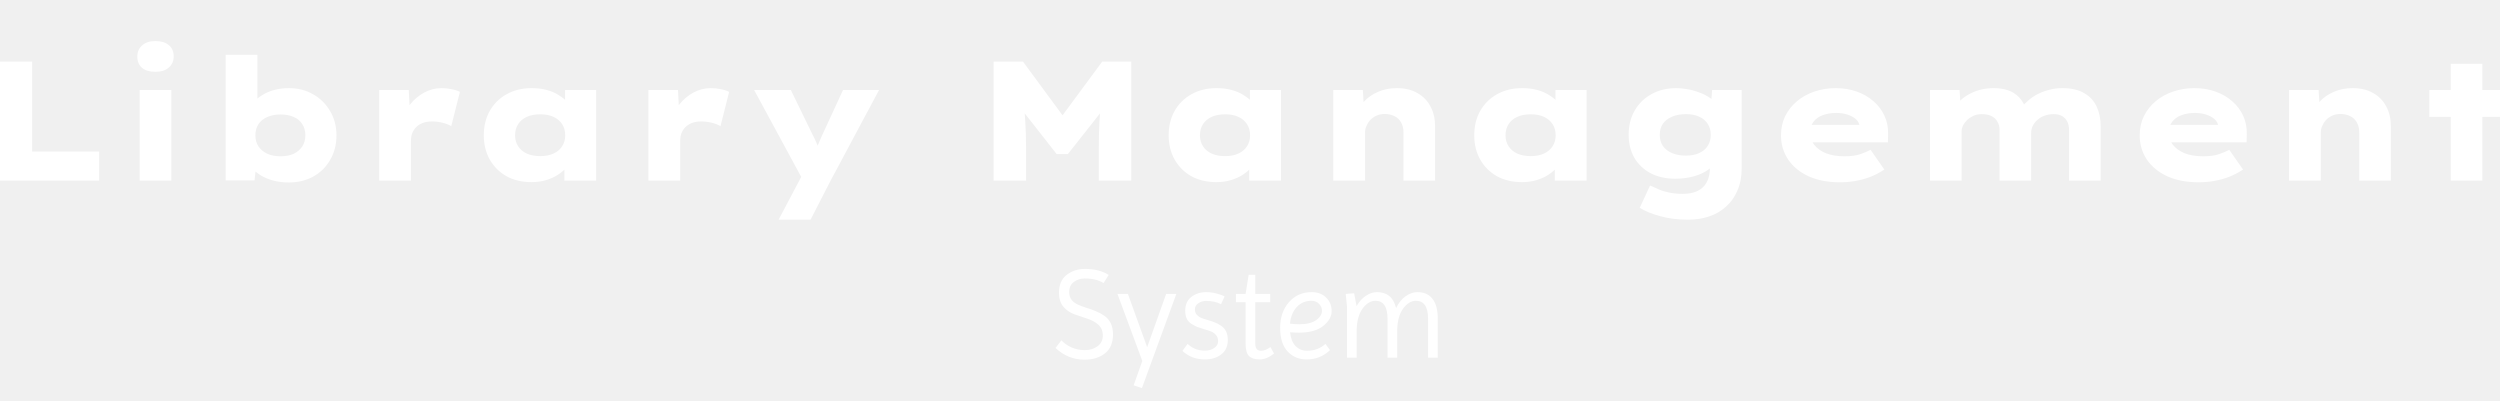
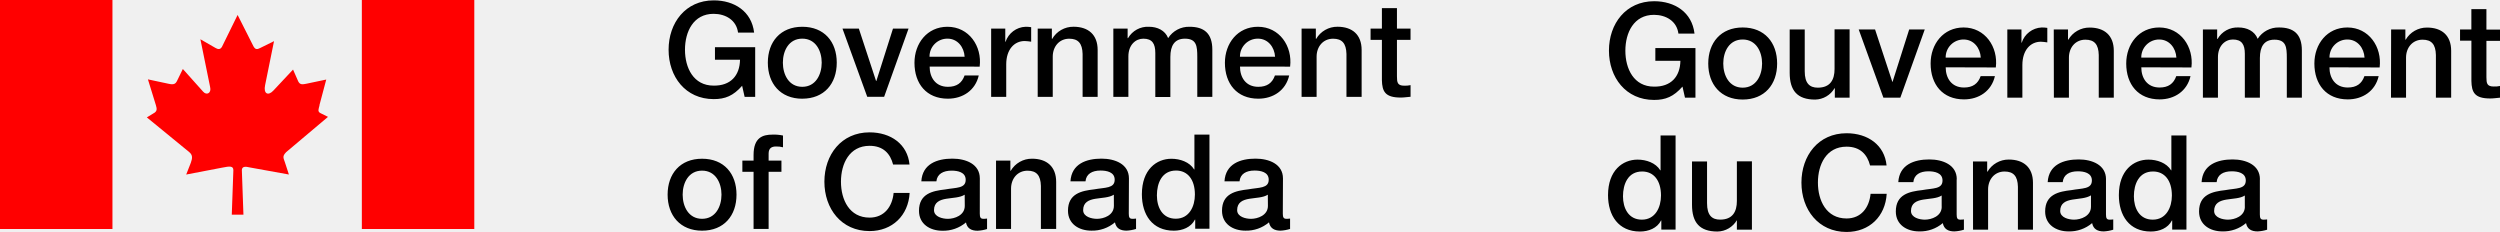
- <svg xmlns="http://www.w3.org/2000/svg" width="706" height="113" viewBox="0 0 706 113" fill="none">
-   <g clip-path="url(#clip0_317_125)">
-     <path d="M-0.424 51V17.4H9.08V42.792H27.992V51H-0.424ZM39.45 51V25.416H48.378V51H39.45ZM43.914 20.28C42.282 20.28 41.018 19.912 40.122 19.176C39.226 18.408 38.778 17.336 38.778 15.96C38.778 14.68 39.226 13.64 40.122 12.84C41.05 12.008 42.314 11.592 43.914 11.592C45.514 11.592 46.762 11.976 47.658 12.744C48.586 13.48 49.05 14.552 49.05 15.96C49.05 17.24 48.586 18.28 47.658 19.08C46.762 19.88 45.514 20.28 43.914 20.28ZM81.529 51.528C79.961 51.528 78.521 51.352 77.209 51C75.897 50.648 74.729 50.168 73.705 49.56C72.713 48.952 71.897 48.296 71.257 47.592C70.649 46.856 70.249 46.136 70.057 45.432L72.505 45.24L71.881 50.952H63.721V15.48H72.697V31.608L70.153 31.272C70.409 30.472 70.857 29.704 71.497 28.968C72.169 28.2 73.001 27.512 73.993 26.904C74.985 26.264 76.121 25.768 77.401 25.416C78.713 25.064 80.105 24.888 81.577 24.888C84.137 24.888 86.409 25.464 88.393 26.616C90.409 27.736 92.009 29.304 93.193 31.32C94.409 33.336 95.017 35.64 95.017 38.232C95.017 40.824 94.425 43.128 93.241 45.144C92.089 47.16 90.505 48.728 88.489 49.848C86.473 50.968 84.153 51.528 81.529 51.528ZM79.225 44.136C80.697 44.136 81.945 43.896 82.969 43.416C83.993 42.904 84.793 42.216 85.369 41.352C85.945 40.456 86.233 39.416 86.233 38.232C86.233 36.984 85.945 35.928 85.369 35.064C84.825 34.168 84.025 33.496 82.969 33.048C81.913 32.568 80.665 32.328 79.225 32.328C77.785 32.328 76.537 32.568 75.481 33.048C74.425 33.496 73.593 34.168 72.985 35.064C72.409 35.928 72.121 36.984 72.121 38.232C72.121 39.416 72.409 40.456 72.985 41.352C73.593 42.216 74.425 42.904 75.481 43.416C76.537 43.896 77.785 44.136 79.225 44.136ZM107.081 51V25.416H115.433L115.913 34.632L113.417 34.2C113.929 32.472 114.729 30.904 115.817 29.496C116.937 28.088 118.265 26.968 119.801 26.136C121.337 25.304 122.953 24.888 124.649 24.888C125.641 24.888 126.585 24.984 127.481 25.176C128.377 25.336 129.177 25.592 129.881 25.944L127.433 35.64C126.857 35.256 126.057 34.936 125.033 34.68C124.041 34.424 123.033 34.296 122.009 34.296C121.017 34.296 120.137 34.44 119.369 34.728C118.633 35.016 118.009 35.416 117.497 35.928C117.017 36.44 116.649 37.016 116.393 37.656C116.169 38.296 116.057 38.968 116.057 39.672V51H107.081ZM150.113 51.432C147.393 51.432 145.025 50.872 143.009 49.752C140.993 48.6 139.425 47.032 138.305 45.048C137.185 43.064 136.625 40.792 136.625 38.232C136.625 35.608 137.185 33.304 138.305 31.32C139.457 29.304 141.041 27.736 143.057 26.616C145.105 25.464 147.473 24.888 150.161 24.888C151.729 24.888 153.153 25.064 154.433 25.416C155.745 25.768 156.881 26.264 157.841 26.904C158.833 27.512 159.649 28.184 160.289 28.92C160.929 29.624 161.377 30.328 161.633 31.032L159.569 31.224V25.416H168.353V51H159.377V44.136L161.249 44.712C161.089 45.544 160.689 46.36 160.049 47.16C159.409 47.96 158.593 48.68 157.601 49.32C156.641 49.96 155.521 50.472 154.241 50.856C152.993 51.24 151.617 51.432 150.113 51.432ZM152.561 44.088C154.033 44.088 155.281 43.848 156.305 43.368C157.361 42.888 158.177 42.2 158.753 41.304C159.329 40.408 159.617 39.384 159.617 38.232C159.617 36.984 159.329 35.928 158.753 35.064C158.177 34.168 157.361 33.48 156.305 33C155.281 32.52 154.033 32.28 152.561 32.28C151.089 32.28 149.825 32.52 148.769 33C147.713 33.48 146.897 34.168 146.321 35.064C145.745 35.928 145.457 36.984 145.457 38.232C145.457 39.384 145.745 40.408 146.321 41.304C146.897 42.2 147.713 42.888 148.769 43.368C149.825 43.848 151.089 44.088 152.561 44.088ZM183.112 51V25.416H191.464L191.944 34.632L189.448 34.2C189.96 32.472 190.76 30.904 191.848 29.496C192.968 28.088 194.296 26.968 195.832 26.136C197.368 25.304 198.984 24.888 200.68 24.888C201.672 24.888 202.616 24.984 203.512 25.176C204.408 25.336 205.208 25.592 205.912 25.944L203.464 35.64C202.888 35.256 202.088 34.936 201.064 34.68C200.072 34.424 199.064 34.296 198.04 34.296C197.048 34.296 196.168 34.44 195.4 34.728C194.664 35.016 194.04 35.416 193.528 35.928C193.048 36.44 192.68 37.016 192.424 37.656C192.2 38.296 192.088 38.968 192.088 39.672V51H183.112ZM219.878 62.04L227.51 47.592L227.03 51.384L212.966 25.416H223.334L229.478 38.04C229.894 38.808 230.294 39.656 230.678 40.584C231.094 41.512 231.478 42.504 231.83 43.56L229.766 43.8C230.086 43.032 230.454 42.168 230.87 41.208C231.286 40.216 231.686 39.288 232.07 38.424L238.07 25.416H248.246L234.47 51.192L228.902 62.04H219.878ZM280.592 51V17.4H288.896L303.104 36.696H297.008L311.264 17.4H319.472V51H310.304V41.736C310.304 38.984 310.368 36.456 310.496 34.152C310.624 31.816 310.88 29.464 311.264 27.096L312.224 30.024L301.568 43.512H298.4L287.744 29.928L288.8 27.096C289.152 29.4 289.392 31.72 289.52 34.056C289.68 36.36 289.76 38.92 289.76 41.736V51H280.592ZM343.519 51.432C340.799 51.432 338.431 50.872 336.415 49.752C334.399 48.6 332.831 47.032 331.711 45.048C330.591 43.064 330.031 40.792 330.031 38.232C330.031 35.608 330.591 33.304 331.711 31.32C332.863 29.304 334.447 27.736 336.463 26.616C338.511 25.464 340.879 24.888 343.567 24.888C345.135 24.888 346.559 25.064 347.839 25.416C349.151 25.768 350.287 26.264 351.247 26.904C352.239 27.512 353.055 28.184 353.695 28.92C354.335 29.624 354.783 30.328 355.039 31.032L352.975 31.224V25.416H361.759V51H352.783V44.136L354.655 44.712C354.495 45.544 354.095 46.36 353.455 47.16C352.815 47.96 351.999 48.68 351.007 49.32C350.047 49.96 348.927 50.472 347.647 50.856C346.399 51.24 345.023 51.432 343.519 51.432ZM345.967 44.088C347.439 44.088 348.687 43.848 349.711 43.368C350.767 42.888 351.583 42.2 352.159 41.304C352.735 40.408 353.023 39.384 353.023 38.232C353.023 36.984 352.735 35.928 352.159 35.064C351.583 34.168 350.767 33.48 349.711 33C348.687 32.52 347.439 32.28 345.967 32.28C344.495 32.28 343.231 32.52 342.175 33C341.119 33.48 340.303 34.168 339.727 35.064C339.151 35.928 338.863 36.984 338.863 38.232C338.863 39.384 339.151 40.408 339.727 41.304C340.303 42.2 341.119 42.888 342.175 43.368C343.231 43.848 344.495 44.088 345.967 44.088ZM376.518 51V25.416H384.87L385.254 31.848L383.094 32.376C383.478 31.032 384.182 29.8 385.206 28.68C386.262 27.528 387.574 26.616 389.142 25.944C390.742 25.24 392.518 24.888 394.47 24.888C396.742 24.888 398.678 25.352 400.278 26.28C401.878 27.176 403.11 28.44 403.974 30.072C404.838 31.672 405.27 33.528 405.27 35.64V51H396.342V37.368C396.342 36.28 396.118 35.352 395.67 34.584C395.254 33.816 394.662 33.24 393.894 32.856C393.126 32.44 392.198 32.216 391.11 32.184C390.214 32.184 389.414 32.344 388.71 32.664C388.006 32.984 387.414 33.4 386.934 33.912C386.486 34.424 386.134 34.984 385.878 35.592C385.622 36.168 385.494 36.744 385.494 37.32V51H381.03C379.654 51 378.582 51 377.814 51C377.078 51 376.646 51 376.518 51ZM429.816 51.432C427.096 51.432 424.728 50.872 422.712 49.752C420.696 48.6 419.128 47.032 418.008 45.048C416.888 43.064 416.328 40.792 416.328 38.232C416.328 35.608 416.888 33.304 418.008 31.32C419.16 29.304 420.744 27.736 422.76 26.616C424.808 25.464 427.176 24.888 429.864 24.888C431.432 24.888 432.856 25.064 434.136 25.416C435.448 25.768 436.584 26.264 437.544 26.904C438.536 27.512 439.352 28.184 439.992 28.92C440.632 29.624 441.08 30.328 441.336 31.032L439.272 31.224V25.416H448.056V51H439.08V44.136L440.952 44.712C440.792 45.544 440.392 46.36 439.752 47.16C439.112 47.96 438.296 48.68 437.304 49.32C436.344 49.96 435.224 50.472 433.944 50.856C432.696 51.24 431.32 51.432 429.816 51.432ZM432.264 44.088C433.736 44.088 434.984 43.848 436.008 43.368C437.064 42.888 437.88 42.2 438.456 41.304C439.032 40.408 439.32 39.384 439.32 38.232C439.32 36.984 439.032 35.928 438.456 35.064C437.88 34.168 437.064 33.48 436.008 33C434.984 32.52 433.736 32.28 432.264 32.28C430.792 32.28 429.528 32.52 428.472 33C427.416 33.48 426.6 34.168 426.024 35.064C425.448 35.928 425.16 36.984 425.16 38.232C425.16 39.384 425.448 40.408 426.024 41.304C426.6 42.2 427.416 42.888 428.472 43.368C429.528 43.848 430.792 44.088 432.264 44.088ZM476.735 62.04C473.791 62.04 471.135 61.704 468.767 61.032C466.431 60.392 464.527 59.608 463.055 58.68L465.983 52.392C466.751 52.744 467.583 53.112 468.479 53.496C469.375 53.88 470.383 54.184 471.503 54.408C472.623 54.632 473.887 54.744 475.295 54.744C476.895 54.744 478.255 54.472 479.375 53.928C480.527 53.384 481.391 52.568 481.967 51.48C482.575 50.392 482.879 49.032 482.879 47.4V44.616L484.751 44.856C484.527 45.88 483.855 46.824 482.735 47.688C481.615 48.552 480.207 49.24 478.511 49.752C476.815 50.232 475.007 50.472 473.087 50.472C470.463 50.472 468.159 49.96 466.175 48.936C464.223 47.912 462.687 46.472 461.567 44.616C460.479 42.728 459.935 40.536 459.935 38.04C459.935 35.416 460.511 33.128 461.663 31.176C462.815 29.192 464.399 27.656 466.415 26.568C468.431 25.448 470.783 24.888 473.471 24.888C474.271 24.888 475.167 24.968 476.159 25.128C477.151 25.256 478.143 25.496 479.135 25.848C480.159 26.168 481.087 26.568 481.919 27.048C482.783 27.496 483.471 28.024 483.983 28.632C484.527 29.24 484.831 29.928 484.895 30.696L483.071 31.128L483.503 25.416H491.855V47.4C491.855 49.864 491.455 51.992 490.655 53.784C489.887 55.608 488.815 57.128 487.439 58.344C486.063 59.592 484.463 60.52 482.639 61.128C480.815 61.736 478.847 62.04 476.735 62.04ZM476.111 43.944C477.583 43.944 478.831 43.704 479.855 43.224C480.911 42.744 481.711 42.072 482.255 41.208C482.831 40.312 483.119 39.272 483.119 38.088C483.119 36.872 482.831 35.832 482.255 34.968C481.711 34.104 480.911 33.432 479.855 32.952C478.831 32.472 477.583 32.232 476.111 32.232C474.607 32.232 473.295 32.472 472.175 32.952C471.055 33.432 470.191 34.104 469.583 34.968C469.007 35.832 468.719 36.872 468.719 38.088C468.719 39.272 469.007 40.312 469.583 41.208C470.191 42.072 471.055 42.744 472.175 43.224C473.295 43.704 474.607 43.944 476.111 43.944ZM519.561 51.48C516.201 51.48 513.273 50.92 510.777 49.8C508.281 48.648 506.345 47.064 504.969 45.048C503.625 43.032 502.953 40.76 502.953 38.232C502.953 36.216 503.353 34.392 504.153 32.76C504.985 31.128 506.089 29.736 507.465 28.584C508.873 27.4 510.521 26.488 512.409 25.848C514.297 25.208 516.281 24.888 518.361 24.888C520.537 24.888 522.521 25.208 524.313 25.848C526.137 26.488 527.721 27.4 529.065 28.584C530.409 29.736 531.449 31.112 532.185 32.712C532.921 34.312 533.257 36.088 533.193 38.04L533.145 40.2H508.665L507.561 35.256H525.993L525.129 36.552V35.64C525.065 34.872 524.729 34.216 524.121 33.672C523.513 33.128 522.729 32.696 521.769 32.376C520.809 32.056 519.737 31.896 518.553 31.896C517.145 31.896 515.881 32.104 514.761 32.52C513.673 32.904 512.793 33.528 512.121 34.392C511.481 35.224 511.161 36.264 511.161 37.512C511.161 38.76 511.545 39.88 512.313 40.872C513.081 41.864 514.185 42.664 515.625 43.272C517.097 43.848 518.857 44.136 520.905 44.136C522.761 44.136 524.265 43.928 525.417 43.512C526.601 43.096 527.545 42.696 528.249 42.312L532.137 47.88C530.889 48.712 529.577 49.4 528.201 49.944C526.857 50.456 525.465 50.84 524.025 51.096C522.617 51.352 521.129 51.48 519.561 51.48ZM545.032 51V25.416H553.384L553.72 30.888L551.992 30.072C552.6 29.336 553.272 28.648 554.008 28.008C554.776 27.368 555.608 26.824 556.504 26.376C557.432 25.896 558.44 25.528 559.528 25.272C560.648 25.016 561.832 24.888 563.08 24.888C564.488 24.888 565.784 25.08 566.968 25.464C568.184 25.848 569.256 26.52 570.184 27.48C571.112 28.408 571.816 29.704 572.296 31.368L570.28 31.176L570.712 30.504C571.32 29.736 572.024 29.016 572.824 28.344C573.624 27.64 574.504 27.048 575.464 26.568C576.456 26.056 577.528 25.656 578.68 25.368C579.832 25.048 581.048 24.888 582.328 24.888C584.952 24.888 587.048 25.368 588.616 26.328C590.216 27.256 591.384 28.536 592.12 30.168C592.856 31.768 593.224 33.576 593.224 35.592V51H584.296V36.648C584.296 35.784 584.136 35.032 583.816 34.392C583.496 33.72 583.016 33.192 582.376 32.808C581.736 32.424 580.92 32.232 579.928 32.232C579.032 32.232 578.2 32.376 577.432 32.664C576.664 32.92 575.992 33.304 575.416 33.816C574.84 34.296 574.392 34.856 574.072 35.496C573.752 36.136 573.592 36.84 573.592 37.608V51H564.664V36.6C564.664 35.768 564.472 35.032 564.088 34.392C563.736 33.72 563.192 33.192 562.456 32.808C561.752 32.424 560.792 32.232 559.576 32.232C558.744 32.232 557.976 32.392 557.272 32.712C556.6 33.032 556.008 33.432 555.496 33.912C555.016 34.392 554.632 34.904 554.344 35.448C554.088 35.992 553.96 36.504 553.96 36.984V51H545.032ZM620.858 51.48C617.498 51.48 614.57 50.92 612.074 49.8C609.578 48.648 607.642 47.064 606.266 45.048C604.922 43.032 604.25 40.76 604.25 38.232C604.25 36.216 604.65 34.392 605.45 32.76C606.282 31.128 607.386 29.736 608.762 28.584C610.17 27.4 611.818 26.488 613.706 25.848C615.594 25.208 617.578 24.888 619.658 24.888C621.834 24.888 623.818 25.208 625.61 25.848C627.434 26.488 629.018 27.4 630.362 28.584C631.706 29.736 632.746 31.112 633.482 32.712C634.218 34.312 634.554 36.088 634.49 38.04L634.442 40.2H609.962L608.858 35.256H627.29L626.426 36.552V35.64C626.362 34.872 626.026 34.216 625.418 33.672C624.81 33.128 624.026 32.696 623.066 32.376C622.106 32.056 621.034 31.896 619.85 31.896C618.442 31.896 617.178 32.104 616.058 32.52C614.97 32.904 614.09 33.528 613.418 34.392C612.778 35.224 612.458 36.264 612.458 37.512C612.458 38.76 612.842 39.88 613.61 40.872C614.378 41.864 615.482 42.664 616.922 43.272C618.394 43.848 620.154 44.136 622.202 44.136C624.058 44.136 625.562 43.928 626.714 43.512C627.898 43.096 628.842 42.696 629.546 42.312L633.434 47.88C632.186 48.712 630.874 49.4 629.498 49.944C628.154 50.456 626.762 50.84 625.322 51.096C623.914 51.352 622.426 51.48 620.858 51.48ZM646.424 51V25.416H654.776L655.16 31.848L653 32.376C653.384 31.032 654.088 29.8 655.112 28.68C656.168 27.528 657.48 26.616 659.048 25.944C660.648 25.24 662.424 24.888 664.376 24.888C666.648 24.888 668.584 25.352 670.184 26.28C671.784 27.176 673.016 28.44 673.88 30.072C674.744 31.672 675.176 33.528 675.176 35.64V51H666.248V37.368C666.248 36.28 666.024 35.352 665.576 34.584C665.16 33.816 664.568 33.24 663.8 32.856C663.032 32.44 662.104 32.216 661.016 32.184C660.12 32.184 659.32 32.344 658.616 32.664C657.912 32.984 657.32 33.4 656.84 33.912C656.392 34.424 656.04 34.984 655.784 35.592C655.528 36.168 655.4 36.744 655.4 37.32V51H650.936C649.56 51 648.488 51 647.72 51C646.984 51 646.552 51 646.424 51ZM692.09 51V18.024H701.018V51H692.09ZM686.042 33V25.416H707.978V33H686.042Z" fill="white" />
-     <path d="M299.736 96.104C300.456 96.896 301.392 97.556 302.544 98.084C303.72 98.612 304.992 98.876 306.36 98.876C307.752 98.876 308.94 98.516 309.924 97.796C310.932 97.076 311.436 96.068 311.436 94.772C311.436 93.452 311.004 92.42 310.14 91.676C309.3 90.932 308.268 90.368 307.044 89.984C305.844 89.6 304.632 89.192 303.408 88.76C302.208 88.328 301.176 87.62 300.312 86.636C299.472 85.628 299.052 84.308 299.052 82.676C299.052 80.444 299.772 78.764 301.212 77.636C302.676 76.508 304.392 75.944 306.36 75.944C309.072 75.944 311.316 76.508 313.092 77.636L311.652 79.94C310.284 79.076 308.508 78.644 306.324 78.644C305.172 78.644 304.152 78.968 303.264 79.616C302.376 80.264 301.932 81.224 301.932 82.496C301.932 84.104 302.76 85.28 304.416 86.024C305.136 86.36 305.928 86.66 306.792 86.924C307.68 87.188 308.556 87.5 309.42 87.86C310.308 88.22 311.112 88.652 311.832 89.156C313.488 90.284 314.316 92.048 314.316 94.448C314.316 96.824 313.548 98.612 312.012 99.812C310.5 100.988 308.58 101.576 306.252 101.576C303.156 101.576 300.432 100.472 298.08 98.264L299.736 96.104ZM322.479 109.604L320.139 108.812L322.587 101.936L315.567 83H318.519L323.955 98.048L329.319 83H332.199L322.479 109.604ZM340.249 99.02C341.305 99.02 342.193 98.768 342.913 98.264C343.633 97.76 343.993 97.136 343.993 96.392C343.993 95.624 343.789 95.024 343.381 94.592C342.973 94.136 342.529 93.812 342.049 93.62C341.593 93.428 340.933 93.212 340.069 92.972C339.205 92.708 338.545 92.492 338.089 92.324C337.633 92.132 337.093 91.844 336.469 91.46C335.293 90.74 334.705 89.516 334.705 87.788C334.705 86.036 335.293 84.716 336.469 83.828C337.645 82.94 339.025 82.496 340.609 82.496C341.593 82.496 342.577 82.628 343.561 82.892C344.569 83.156 345.325 83.432 345.829 83.72L344.821 85.916C343.669 85.292 342.265 84.98 340.609 84.98C339.769 84.98 339.025 85.208 338.377 85.664C337.753 86.096 337.441 86.66 337.441 87.356C337.441 88.028 337.633 88.556 338.017 88.94C338.401 89.324 338.797 89.6 339.205 89.768C339.613 89.936 340.237 90.14 341.077 90.38C341.917 90.62 342.589 90.848 343.093 91.064C343.621 91.256 344.209 91.568 344.857 92C346.105 92.84 346.729 94.172 346.729 95.996C346.729 97.796 346.105 99.164 344.857 100.1C343.633 101.036 342.097 101.504 340.249 101.504C337.753 101.504 335.641 100.7 333.913 99.092L335.389 97.112C336.709 98.384 338.329 99.02 340.249 99.02ZM349.021 85.34V83H351.757L352.621 77.6H354.493V83H358.705V85.34H354.493V97.076C354.493 98.396 355.033 99.056 356.113 99.056C356.929 99.056 357.817 98.708 358.777 98.012L359.785 99.848C358.393 100.952 357.037 101.504 355.717 101.504C354.397 101.504 353.401 101.192 352.729 100.568C352.081 99.92 351.757 98.756 351.757 97.076V85.34H349.021ZM368.967 101.504C366.807 101.504 365.019 100.748 363.603 99.236C362.211 97.724 361.515 95.504 361.515 92.576C361.515 89.648 362.343 87.236 363.999 85.34C365.655 83.444 367.803 82.496 370.443 82.496C372.123 82.496 373.479 83.012 374.511 84.044C375.543 85.052 376.059 86.324 376.059 87.86C376.059 89.372 375.267 90.764 373.683 92.036C372.123 93.308 369.843 93.944 366.843 93.944C366.051 93.944 365.211 93.908 364.323 93.836C364.491 95.54 365.007 96.836 365.871 97.724C366.759 98.612 367.827 99.056 369.075 99.056C371.163 99.056 372.903 98.408 374.295 97.112L375.591 98.876C373.767 100.628 371.559 101.504 368.967 101.504ZM370.335 84.944C368.679 84.944 367.299 85.532 366.195 86.708C365.115 87.884 364.479 89.444 364.287 91.388C365.079 91.508 365.955 91.568 366.915 91.568C368.979 91.568 370.563 91.184 371.667 90.416C372.771 89.648 373.323 88.76 373.323 87.752C373.323 87.008 373.047 86.36 372.495 85.808C371.967 85.232 371.247 84.944 370.335 84.944ZM388.852 82.496C391.732 82.496 393.532 83.996 394.252 86.996C394.948 85.556 395.836 84.452 396.916 83.684C398.02 82.892 399.148 82.496 400.3 82.496C402.148 82.496 403.564 83.132 404.548 84.404C405.532 85.652 406.024 87.536 406.024 90.056V101H403.288V90.056C403.288 86.648 402.148 84.944 399.868 84.944C398.548 84.944 397.348 85.664 396.268 87.104C395.212 88.544 394.648 90.524 394.576 93.044V101H391.84V90.056C391.84 86.648 390.7 84.944 388.42 84.944C387.1 84.944 385.9 85.664 384.82 87.104C383.764 88.544 383.2 90.524 383.128 93.044V101H380.392V86.6L380.032 83L382.408 82.82L383.092 86.456C383.812 85.184 384.688 84.212 385.72 83.54C386.752 82.844 387.796 82.496 388.852 82.496Z" fill="white" />
-   </g>
-   <defs>
-     <clipPath id="clip0_317_125">
-       <rect width="706" height="113" fill="white" />
-     </clipPath>
-   </defs>
+ <svg xmlns="http://www.w3.org/2000/svg" version="1.1" width="100%" height="100%" viewBox="0 0 819 75.97" preserveAspectRatio="xMinYMin meet">
+   <style>.fip_text {fill:#000;}.fip_flag {fill:#F00;}</style>
+   <path d="M0,0 36.84,0 36.84,75.01 0,75.01z M118.54,0 155.38,0 155.38,75.01 118.54,75.01z M72.58,15.61,77.84,4.9l5.22,10.32c.65,1.09,1.18,1,2.22.48l4.49-2.22L86.85,27.89c-.61,2.83,1,3.66,2.75,1.74L96,22.79l1.7,3.87c.57,1.17,1.43,1,2.57.79l6.61-1.39-2.22,8.35,0,.18c-.26,1.09-.78,2,.44,2.53l2.35,1.17L93.77,49.82c-1.39,1.43-.91,1.87-.39,3.48l1.26,3.87-12.71-2.3c-1.57-.39-2.66-.39-2.7.87l.52,14.58H75.93l.52-14.54c0-1.43-1.09-1.39-3.66-.86L61,57.18l1.52-3.87c.52-1.48.66-2.48-.52-3.48L48.11,38.46l2.57-1.57c.74-.57.78-1.17.39-2.44L48.46,26l6.7,1.43c1.87.44,2.39,0,2.87-1l1.87-3.83L66.52,30c1.17,1.39,2.83.48,2.31-1.52L65.65,12.86l4.92,2.83c.78.48,1.61.61,2.09-.3" class="fip_flag" />
+   <path d="M29.4,31.73h-3.46l-.82-3.63c-2.9,3.29-5.53,4.37-9.3,4.37-9.25,0-14.79-7.35-14.79-16.17S6.57.12,15.82.12c6.75,0,12.41,3.59,13.23,10.55h-5.27c-.52-4.06-4.06-6.14-8-6.14-6.62,0-9.38,5.84-9.38,11.76s2.77,11.76,9.38,11.76c5.53.08,8.56-3.24,8.65-8.48h-8.21V15.47H29.4ZM44.83,28.44c-4.41,0-6.36-4-6.36-7.91s1.95-7.87,6.36-7.87,6.36,4,6.36,7.87S49.24,28.44,44.83,28.44Zm0,3.89c7.18,0,11.29-4.93,11.29-11.8S52,8.77,44.83,8.77s-11.29,4.93-11.29,11.76S37.65,32.34,44.83,32.34ZM58,9.38h5.36L69,26.54h.09l5.45-17.17h5.1l-8,22.35h-5.53ZM86.51,18.58a5.84,5.84,0,0,1,5.88-5.92c3.33,0,5.45,2.81,5.62,5.92Zm16.43,3.25c.82-6.7-3.5-13.06-10.55-13.06-6.66,0-10.81,5.45-10.81,11.8,0,6.87,3.94,11.76,10.94,11.76,4.89,0,9-2.72,10.12-7.61H98c-.87,2.47-2.59,3.72-5.45,3.72-4.11,0-6-3.11-6-6.62ZM106.7,9.38h4.63V13.7h.09a7.21,7.21,0,0,1,6.53-4.93,11.69,11.69,0,0,1,1.86.13v4.76a17.6,17.6,0,0,0-2.12-.22c-3.37,0-6.05,2.72-6.05,7.65V31.73H106.7V9.38ZM121.92,9.38h4.67v3.29l.09.09a8,8,0,0,1,7-4c4.84,0,7.91,2.59,7.91,7.61V31.73h-4.93V17.68c-.09-3.5-1.47-5-4.37-5-3.29,0-5.41,2.59-5.41,5.88V31.73h-4.93V9.38ZM146.74,9.38h4.67v3.11h.13a7.47,7.47,0,0,1,6.87-3.72c2.72,0,5.28,1.17,6.27,3.72a8.07,8.07,0,0,1,7-3.72c4.71,0,7.48,2.08,7.48,7.52V31.73h-4.93V18.67c0-3.55-.22-6-4.06-6-3.33,0-4.76,2.21-4.76,6v13.1h-4.93V17.38c0-3.07-1-4.71-3.93-4.71-2.55,0-4.89,2.08-4.89,5.79V31.73h-4.93V9.38ZM188.21,18.58a5.84,5.84,0,0,1,5.88-5.92c3.33,0,5.45,2.81,5.62,5.92Zm16.43,3.25c.82-6.7-3.5-13.06-10.55-13.06-6.66,0-10.81,5.45-10.81,11.8,0,6.87,3.93,11.76,10.94,11.76,4.89,0,9-2.72,10.12-7.61h-4.67c-.86,2.47-2.59,3.72-5.45,3.72-4.11,0-6-3.11-6-6.62ZM208.4,9.38h4.67v3.29l.09.09a8,8,0,0,1,7-4c4.84,0,7.91,2.59,7.91,7.61V31.73H223.1V17.68c-.09-3.5-1.47-5-4.37-5-3.29,0-5.41,2.59-5.41,5.88V31.73H208.4V9.38ZM231,9.38h3.71V2.67h4.93v6.7h4.45v3.68h-4.45V25c0,2,.17,3.07,2.38,3.07a8.25,8.25,0,0,0,2.08-.18v3.81c-1.08.08-2.12.26-3.2.26-5.15,0-6.1-2-6.19-5.71V13.05H231V9.38ZM12,71.68c-4.41,0-6.36-4-6.36-7.91S7.6,55.9,12,55.9s6.36,4,6.36,7.87S16.43,71.68,12,71.68Zm0,3.89c7.18,0,11.28-4.93,11.28-11.8S19.19,52,12,52s-11.29,4.93-11.29,11.76S4.83,75.57,12,75.57ZM25.2,52.61h3.67V50.76c0-5.71,3-6.66,6.18-6.66a13.89,13.89,0,0,1,3.46.3v3.85a8.32,8.32,0,0,0-2.29-.26c-1.34,0-2.42.48-2.42,2.33v2.29H38v3.68H33.8V75h-4.93V56.29H25.2ZM74.58,53.91c-.91-3.55-3.2-6.14-7.7-6.14-6.62,0-9.38,5.84-9.38,11.76s2.77,11.76,9.38,11.76c4.8,0,7.44-3.59,7.87-8.09H80c-.43,7.39-5.66,12.5-13.14,12.5-9.25,0-14.79-7.35-14.79-16.17s5.54-16.17,14.79-16.17c7,0,12.45,3.89,13.1,10.55h-5.4ZM98.06,67.45c0,3.11-3.37,4.24-5.54,4.24-1.73,0-4.54-.65-4.54-2.85,0-2.59,1.9-3.37,4-3.72s4.54-.35,6.05-1.34Zm4.93-9c0-4.71-4.58-6.48-9-6.48-4.93,0-9.82,1.69-10.16,7.44h4.93C89,57,91,55.9,93.73,55.9c2,0,4.63.48,4.63,3,0,2.9-3.16,2.51-6.7,3.16-4.15.47-8.6,1.38-8.6,7,0,4.37,3.63,6.53,7.65,6.53a11.47,11.47,0,0,0,7.74-2.72c.39,2,1.82,2.72,3.8,2.72a12.36,12.36,0,0,0,3.11-.56V71.6a7.18,7.18,0,0,1-1.21.08c-.91,0-1.17-.47-1.17-1.69ZM108.3,52.61H113V55.9l.09.09a8,8,0,0,1,7-4c4.84,0,7.91,2.59,7.91,7.61V75H123V60.92c-.09-3.5-1.47-5-4.37-5-3.29,0-5.41,2.59-5.41,5.88V75H108.3V52.61ZM146.91,67.45c0,3.11-3.37,4.24-5.53,4.24-1.73,0-4.54-.65-4.54-2.85,0-2.59,1.9-3.37,4-3.72s4.54-.35,6.05-1.34Zm4.93-9c0-4.71-4.58-6.48-9-6.48-4.93,0-9.81,1.69-10.16,7.44h4.93c.22-2.42,2.16-3.54,4.93-3.54,2,0,4.63.48,4.63,3,0,2.9-3.16,2.51-6.7,3.16-4.15.47-8.6,1.38-8.6,7,0,4.37,3.63,6.53,7.65,6.53a11.47,11.47,0,0,0,7.74-2.72c.39,2,1.82,2.72,3.8,2.72a12.36,12.36,0,0,0,3.11-.56V71.6a7.19,7.19,0,0,1-1.21.08c-.91,0-1.17-.47-1.17-1.69ZM161,64c0-4,1.64-8.13,6.27-8.13,3.8,0,6.18,2.94,6.18,7.87,0,3.89-1.86,7.91-6.27,7.91S161,67.88,161,64ZM178.22,44.1h-4.93V55.51h-.09c-1.51-2.46-4.63-3.5-7.44-3.5-4.89,0-9.68,3.54-9.68,11.63,0,6.7,3.41,11.93,10.46,11.93,2.81,0,5.62-1.08,6.92-3.63h.09v3h4.67V44.1ZM197.37,67.45c0,3.11-3.37,4.24-5.54,4.24-1.73,0-4.54-.65-4.54-2.85,0-2.59,1.9-3.37,4-3.72s4.54-.35,6.05-1.34Zm4.93-9c0-4.71-4.58-6.48-9-6.48-4.93,0-9.82,1.69-10.16,7.44h4.93c.22-2.42,2.16-3.54,4.93-3.54,2,0,4.63.48,4.63,3,0,2.9-3.16,2.51-6.7,3.16-4.15.47-8.6,1.38-8.6,7,0,4.37,3.63,6.53,7.65,6.53a11.46,11.46,0,0,0,7.74-2.72c.39,2,1.82,2.72,3.8,2.72a12.35,12.35,0,0,0,3.11-.56V71.6a7.18,7.18,0,0,1-1.21.08c-.91,0-1.17-.47-1.17-1.69Z" class="fip_text" transform="translate(218,0)" />
+   <path d="M29.47,32H26l-.82-3.63c-2.9,3.29-5.53,4.37-9.3,4.37-9.25,0-14.79-7.35-14.79-16.17S6.64.4,15.89.4C22.64.4,28.3,4,29.12,11h-5.27c-.52-4.06-4.06-6.14-8-6.14-6.62,0-9.38,5.84-9.38,11.76s2.77,11.76,9.38,11.76c5.53.09,8.56-3.24,8.65-8.47h-8.21V15.75h13.14V32ZM44.9,28.72c-4.41,0-6.36-4-6.36-7.91s1.95-7.87,6.36-7.87,6.36,4,6.36,7.87S49.31,28.72,44.9,28.72Zm0,3.89c7.18,0,11.29-4.93,11.29-11.8S52.08,9,44.9,9,33.62,14,33.62,20.81,37.73,32.61,44.9,32.61ZM79.93,32h-4.84V28.9H75a7.51,7.51,0,0,1-6.36,3.72c-5.84,0-8.34-2.94-8.34-8.78V9.65h4.93V23.36c0,3.94,1.6,5.36,4.28,5.36,4.11,0,5.49-2.63,5.49-6.1v-13h4.93V32ZM82.91,9.65h5.36l5.66,17.17H94l5.45-17.17h5.1l-8,22.35H91ZM111.4,18.86a5.84,5.84,0,0,1,5.88-5.92c3.33,0,5.45,2.81,5.62,5.92Zm16.43,3.24C128.66,15.4,124.33,9,117.28,9c-6.66,0-10.81,5.45-10.81,11.8,0,6.87,3.93,11.76,10.94,11.76,4.88,0,9-2.72,10.12-7.61h-4.67c-.86,2.47-2.59,3.72-5.45,3.72-4.11,0-6-3.11-6-6.62ZM131.6,9.65h4.63V14h.08A7.22,7.22,0,0,1,142.84,9a11.75,11.75,0,0,1,1.86.13v4.76a17.5,17.5,0,0,0-2.12-.22c-3.37,0-6.05,2.72-6.05,7.65V32H131.6V9.65ZM146.81,9.65h4.67v3.29l.09.09a8,8,0,0,1,7-4c4.85,0,7.91,2.59,7.91,7.61V32h-4.93V18c-.08-3.5-1.47-5-4.37-5-3.29,0-5.4,2.59-5.4,5.88V32h-4.93ZM175.48,18.86a5.84,5.84,0,0,1,5.88-5.92c3.33,0,5.45,2.81,5.62,5.92Zm16.43,3.24C192.73,15.4,188.41,9,181.36,9c-6.66,0-10.81,5.45-10.81,11.8,0,6.87,3.94,11.76,10.94,11.76,4.89,0,9-2.72,10.12-7.61h-4.67c-.87,2.47-2.6,3.72-5.45,3.72-4.11,0-6-3.11-6-6.62ZM195.67,9.65h4.67v3.11h.13A7.47,7.47,0,0,1,207.34,9c2.73,0,5.28,1.17,6.27,3.72a8.07,8.07,0,0,1,7-3.72c4.71,0,7.48,2.08,7.48,7.52V32h-4.93V19c0-3.55-.22-6-4.06-6-3.33,0-4.76,2.21-4.76,6V32h-4.93V17.65c0-3.07-1-4.71-3.93-4.71-2.55,0-4.88,2.08-4.88,5.79V32h-4.93V9.65ZM237.14,18.86A5.84,5.84,0,0,1,243,12.94c3.33,0,5.45,2.81,5.62,5.92Zm16.43,3.24C254.39,15.4,250.06,9,243,9c-6.66,0-10.81,5.45-10.81,11.8,0,6.87,3.93,11.76,10.94,11.76,4.88,0,9-2.72,10.12-7.61h-4.67c-.86,2.47-2.59,3.72-5.45,3.72-4.11,0-6-3.11-6-6.62ZM257.33,9.65H262v3.29l.09.09a8,8,0,0,1,7-4c4.85,0,7.91,2.59,7.91,7.61V32H272V18c-.08-3.5-1.47-5-4.37-5-3.29,0-5.41,2.59-5.41,5.88V32h-4.93ZM279.9,9.65h3.72V3h4.93v6.7H293v3.68h-4.45V25.27c0,2,.17,3.07,2.38,3.07a8.43,8.43,0,0,0,2.08-.17V32c-1.08.08-2.12.26-3.2.26-5.14,0-6.09-2-6.18-5.71V13.33h-3.72V9.65ZM5.69,64.31c0-4,1.64-8.13,6.27-8.13,3.8,0,6.18,2.94,6.18,7.87,0,3.89-1.86,7.91-6.27,7.91S5.69,68.15,5.69,64.31ZM22.9,44.37H18V55.79h-.09c-1.51-2.46-4.63-3.5-7.43-3.5-4.89,0-9.69,3.54-9.69,11.63,0,6.7,3.42,11.93,10.46,11.93,2.81,0,5.62-1.08,6.92-3.63h.08v3h4.67V44.37ZM47.89,75.25H43V72.13H43a7.51,7.51,0,0,1-6.36,3.72c-5.84,0-8.34-2.94-8.34-8.78V52.89h4.93V66.59c0,3.94,1.6,5.36,4.28,5.36,4.11,0,5.49-2.63,5.49-6.1v-13h4.93V75.25ZM86.63,54.19c-.91-3.55-3.2-6.14-7.7-6.14-6.62,0-9.38,5.84-9.38,11.76s2.77,11.76,9.38,11.76c4.8,0,7.43-3.58,7.87-8.08h5.28c-.43,7.39-5.66,12.5-13.14,12.5-9.25,0-14.79-7.35-14.79-16.17s5.53-16.17,14.79-16.17c7,0,12.45,3.89,13.1,10.55h-5.41ZM110.11,67.72c0,3.11-3.37,4.24-5.53,4.24-1.73,0-4.54-.65-4.54-2.85,0-2.59,1.9-3.37,4-3.72s4.54-.35,6.05-1.34v3.68Zm4.93-9c0-4.71-4.58-6.49-9-6.49-4.93,0-9.81,1.69-10.16,7.44h4.93c.22-2.42,2.17-3.55,4.93-3.55,2,0,4.63.48,4.63,3,0,2.9-3.16,2.51-6.7,3.16-4.15.47-8.6,1.38-8.6,7,0,4.37,3.63,6.53,7.65,6.53a11.46,11.46,0,0,0,7.74-2.72c.39,2,1.82,2.72,3.81,2.72a12.37,12.37,0,0,0,3.11-.56V71.88a7.21,7.21,0,0,1-1.21.08c-.91,0-1.17-.47-1.17-1.69V58.77ZM120.35,52.89H125v3.29l.09.09a8,8,0,0,1,7-4c4.85,0,7.91,2.59,7.91,7.61V75.25h-4.93V61.19c-.08-3.5-1.47-5-4.37-5-3.29,0-5.4,2.59-5.4,5.88V75.25h-4.93ZM159,67.72c0,3.11-3.37,4.24-5.54,4.24-1.73,0-4.54-.65-4.54-2.85,0-2.59,1.9-3.37,4-3.72S157.45,65,159,64v3.68Zm4.93-9c0-4.71-4.58-6.49-8.95-6.49-4.93,0-9.82,1.69-10.16,7.44h4.93c.22-2.42,2.16-3.55,4.93-3.55,2,0,4.62.48,4.62,3,0,2.9-3.16,2.51-6.7,3.16-4.15.47-8.61,1.38-8.61,7,0,4.37,3.64,6.53,7.65,6.53a11.46,11.46,0,0,0,7.74-2.72c.39,2,1.82,2.72,3.81,2.72a12.33,12.33,0,0,0,3.11-.56V71.88a7.17,7.17,0,0,1-1.21.08c-.91,0-1.17-.47-1.17-1.69V58.77ZM173.06,64.31c0-4,1.64-8.13,6.27-8.13,3.8,0,6.18,2.94,6.18,7.87,0,3.89-1.86,7.91-6.27,7.91S173.06,68.15,173.06,64.31Zm17.21-19.93h-4.93V55.79h-.09c-1.51-2.46-4.62-3.5-7.43-3.5-4.89,0-9.68,3.54-9.68,11.63,0,6.7,3.42,11.93,10.46,11.93,2.81,0,5.62-1.08,6.92-3.63h.09v3h4.67V44.37ZM209.42,67.72c0,3.11-3.37,4.24-5.53,4.24-1.73,0-4.54-.65-4.54-2.85,0-2.59,1.9-3.37,4-3.72s4.54-.35,6.05-1.34v3.68Zm4.93-9c0-4.71-4.58-6.49-8.95-6.49-4.93,0-9.82,1.69-10.16,7.44h4.93c.22-2.42,2.16-3.55,4.93-3.55,2,0,4.62.48,4.62,3,0,2.9-3.16,2.51-6.7,3.16-4.15.47-8.61,1.38-8.61,7,0,4.37,3.64,6.53,7.65,6.53a11.47,11.47,0,0,0,7.74-2.72c.39,2,1.82,2.72,3.8,2.72a12.34,12.34,0,0,0,3.11-.56V71.88a7.18,7.18,0,0,1-1.21.08c-.91,0-1.17-.47-1.17-1.69V58.77Z" class="fip_text" transform="translate(526,0)" />
</svg>
